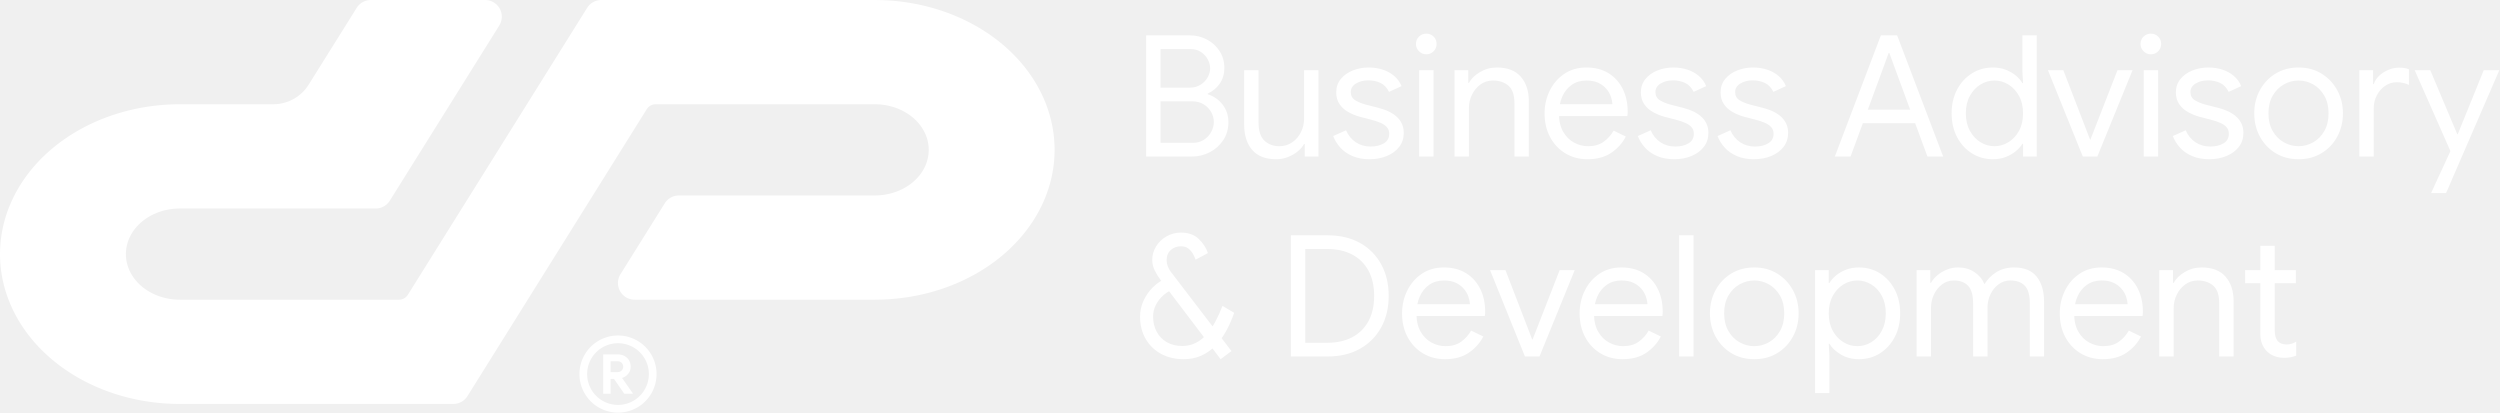
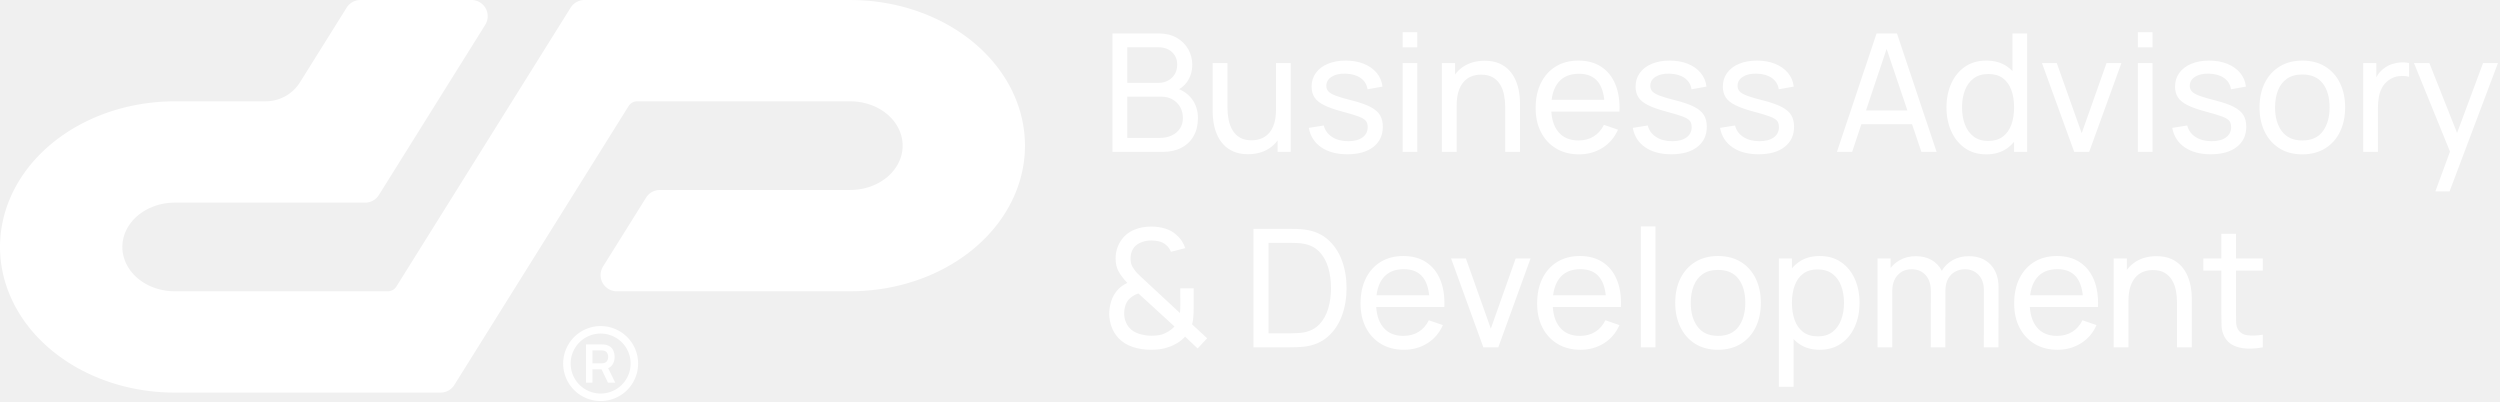
- <svg xmlns="http://www.w3.org/2000/svg" viewBox="0 0 1438.93 237.49">
+ <svg xmlns="http://www.w3.org/2000/svg" viewBox="0 0 1480.52 237.49">
  <g fill="#FFFFFF">
    <path fill-rule="evenodd" d="M177.53 48.93 L176.81 49.99 L176.04 51.01 L175.21 51.99 L174.34 52.92 L173.41 53.80 L172.44 54.63 L171.43 55.41 L170.37 56.14 L169.28 56.80 L168.16 57.41 L166.77 58.06 L165.58 58.53 L164.37 58.94 L163.14 59.28 L161.89 59.56 L160.63 59.77 L159.10 59.93 L157.57 60.00 L103.53 60.00 L100.76 60.03 L97.23 60.16 L94.45 60.33 L90.86 60.65 L87.35 61.06 L84.61 61.45 L81.07 62.05 L77.63 62.74 L74.95 63.35 L71.49 64.23 L68.08 65.21 L64.70 66.29 L61.38 67.47 L58.10 68.74 L54.88 70.11 L51.72 71.57 L48.63 73.12 L45.60 74.76 L42.64 76.49 L39.75 78.30 L36.95 80.20 L34.22 82.17 L31.58 84.23 L29.03 86.36 L26.56 88.56 L24.25 90.77 L23.04 91.99 L21.43 93.70 L20.28 94.97 L18.75 96.74 L17.67 98.04 L16.24 99.86 L15.23 101.21 L13.90 103.08 L12.96 104.46 L11.73 106.37 L10.86 107.79 L9.73 109.75 L8.93 111.20 L7.91 113.19 L7.19 114.67 L6.27 116.70 L5.05 119.63 L4.28 121.70 L3.75 123.23 L3.09 125.32 L2.64 126.88 L2.09 128.99 L1.73 130.57 L1.29 132.70 L1.00 134.28 L0.67 136.42 L0.47 138.02 L0.26 140.17 L0.14 141.77 L0.04 143.93 L0.00 145.53 L0.01 147.69 L0.06 149.30 L0.19 151.45 L0.32 153.05 L0.56 155.20 L0.78 156.80 L1.13 158.94 L1.43 160.52 L1.89 162.65 L2.27 164.22 L2.84 166.32 L3.31 167.88 L3.99 169.97 L4.53 171.50 L5.33 173.56 L5.95 175.07 L6.85 177.10 L7.55 178.59 L8.56 180.59 L9.34 182.05 L10.45 184.01 L11.30 185.44 L12.51 187.36 L13.44 188.75 L14.75 190.63 L15.75 191.98 L17.16 193.81 L18.22 195.13 L19.73 196.90 L20.86 198.18 L22.46 199.90 L23.66 201.13 L25.35 202.80 L26.61 203.98 L28.45 205.64 L30.27 207.20 L31.63 208.31 L33.60 209.86 L35.56 211.31 L37.00 212.34 L39.03 213.72 L40.52 214.69 L42.69 216.04 L44.83 217.31 L46.40 218.19 L48.68 219.41 L50.93 220.54 L52.56 221.33 L54.87 222.38 L56.54 223.11 L58.97 224.11 L61.36 225.03 L63.08 225.65 L65.59 226.51 L68.06 227.28 L69.83 227.81 L72.33 228.50 L74.13 228.95 L76.67 229.55 L78.49 229.94 L81.05 230.45 L82.89 230.77 L85.55 231.19 L88.16 231.55 L91.81 231.95 L95.40 232.24 L99.84 232.45 L103.47 232.50 L260.89 232.50 L261.80 232.46 L262.73 232.33 L263.65 232.10 L264.53 231.79 L265.19 231.49 L265.93 231.08 L266.45 230.74 L267.03 230.30 L267.65 229.73 L268.15 229.21 L268.68 228.55 L269.04 228.01 L372.37 62.66 L372.72 62.18 L373.11 61.75 L373.55 61.36 L374.02 61.01 L374.53 60.71 L375.06 60.45 L375.61 60.26 L376.18 60.11 L376.76 60.03 L377.35 60.00 L503.49 60.00 L505.12 60.04 L506.74 60.14 L508.35 60.32 L509.95 60.57 L511.27 60.84 L512.57 61.15 L513.86 61.50 L515.33 61.98 L516.62 62.46 L517.83 62.96 L519.02 63.51 L520.36 64.21 L521.53 64.88 L522.61 65.56 L523.66 66.29 L524.83 67.17 L525.83 68.01 L526.75 68.85 L527.63 69.73 L528.46 70.63 L529.24 71.57 L530.08 72.68 L530.78 73.72 L531.40 74.74 L531.97 75.78 L532.56 77.00 L533.01 78.08 L533.40 79.18 L533.76 80.35 L534.03 81.47 L534.25 82.60 L534.43 83.91 L534.52 85.11 L534.55 86.26 L534.51 87.57 L534.41 88.71 L534.28 89.68 L534.09 90.75 L533.87 91.71 L533.56 92.83 L533.20 93.91 L532.79 94.95 L532.39 95.87 L531.89 96.87 L531.41 97.75 L530.82 98.72 L530.26 99.57 L529.58 100.50 L528.94 101.30 L528.17 102.19 L527.46 102.94 L526.58 103.81 L525.65 104.65 L524.72 105.41 L523.87 106.06 L522.87 106.76 L521.97 107.35 L520.91 107.99 L519.96 108.51 L518.79 109.09 L517.60 109.64 L516.42 110.12 L515.39 110.50 L514.17 110.90 L513.10 111.21 L511.85 111.53 L510.75 111.77 L509.47 112.01 L508.10 112.21 L506.53 112.37 L505.13 112.46 L503.53 112.50 L390.73 112.50 L389.77 112.55 L388.63 112.74 L387.63 113.02 L386.57 113.46 L386.01 113.76 L385.48 114.08 L384.96 114.45 L384.48 114.84 L383.95 115.34 L383.52 115.79 L383.12 116.28 L382.76 116.79 L357.14 157.79 L356.69 158.59 L356.30 159.45 L355.98 160.45 L355.76 161.58 L355.67 162.62 L355.71 163.78 L355.86 164.81 L356.15 165.93 L356.50 166.81 L356.97 167.73 L357.48 168.52 L358.22 169.42 L358.97 170.14 L359.89 170.85 L360.78 171.39 L361.83 171.87 L362.82 172.18 L363.96 172.41 L364.59 172.48 L365.29 172.50 L503.47 172.50 L507.97 172.42 L511.65 172.23 L516.14 171.85 L520.61 171.31 L523.20 170.92 L525.04 170.61 L529.37 169.76 L532.92 168.94 L535.44 168.29 L537.22 167.79 L541.39 166.51 L544.80 165.34 L548.08 164.09 L551.32 162.74 L554.49 161.31 L557.60 159.78 L560.65 158.16 L563.63 156.45 L566.46 154.70 L569.29 152.83 L572.04 150.88 L574.70 148.85 L577.28 146.74 L579.77 144.56 L582.16 142.30 L584.46 139.98 L586.66 137.59 L588.76 135.15 L590.76 132.64 L592.65 130.07 L594.43 127.45 L596.10 124.78 L597.65 122.07 L599.09 119.31 L600.42 116.51 L601.37 114.30 L602.49 111.43 L603.48 108.54 L604.36 105.62 L605.11 102.67 L605.73 99.71 L606.23 96.73 L606.61 93.73 L606.75 92.23 L606.90 90.08 L607.00 86.97 L607.00 85.46 L606.94 83.30 L606.74 80.20 L606.60 78.70 L606.34 76.55 L605.86 73.47 L605.57 71.98 L605.11 69.85 L604.34 66.81 L603.91 65.35 L603.25 63.26 L602.20 60.28 L601.64 58.85 L600.78 56.81 L599.45 53.91 L598.76 52.52 L597.71 50.53 L596.11 47.74 L595.29 46.40 L594.05 44.48 L592.20 41.80 L591.25 40.52 L589.84 38.69 L587.74 36.14 L586.68 34.92 L585.10 33.19 L582.76 30.79 L581.59 29.64 L579.85 28.02 L577.30 25.78 L576.02 24.71 L574.13 23.20 L571.38 21.14 L570.00 20.16 L567.97 18.78 L565.04 16.90 L563.58 16.02 L561.42 14.77 L558.32 13.09 L554.51 11.20 L551.27 9.73 L548.03 8.39 L543.98 6.87 L542.25 6.27 L539.72 5.45 L537.24 4.71 L535.46 4.21 L532.94 3.56 L531.13 3.13 L528.58 2.57 L526.76 2.21 L524.18 1.74 L522.34 1.44 L519.67 1.06 L517.05 0.74 L515.19 0.55 L512.49 0.33 L507.99 0.08 L503.53 0.00 L346.11 0.00 L345.41 0.02 L344.79 0.09 L343.65 0.31 L342.76 0.60 L341.81 1.01 L340.99 1.47 L340.22 2.01 L339.35 2.77 L338.71 3.46 L338.09 4.29 L234.74 169.68 L234.40 170.16 L233.89 170.75 L233.30 171.27 L232.81 171.60 L231.94 172.05 L231.20 172.30 L230.43 172.45 L229.65 172.50 L103.53 172.50 L101.88 172.46 L100.53 172.38 L99.18 172.25 L97.85 172.06 L96.30 171.78 L94.95 171.48 L93.65 171.14 L92.38 170.76 L91.12 170.32 L89.89 169.85 L88.69 169.32 L87.51 168.75 L86.18 168.04 L85.04 167.35 L83.96 166.65 L82.93 165.91 L81.78 165.01 L80.43 163.82 L79.20 162.59 L78.07 161.31 L77.03 159.97 L76.09 158.58 L75.25 157.14 L74.51 155.66 L73.83 153.98 L73.32 152.43 L72.93 150.86 L72.65 149.22 L72.49 147.62 L72.45 145.85 L72.54 144.25 L72.74 142.65 L73.06 141.07 L73.49 139.51 L74.05 137.92 L74.71 136.42 L75.47 134.95 L76.44 133.37 L77.42 132.00 L78.50 130.68 L79.67 129.42 L80.93 128.22 L82.28 127.09 L83.70 126.03 L85.24 125.02 L87.00 124.01 L88.64 123.20 L90.33 122.48 L92.07 121.84 L93.34 121.44 L94.63 121.09 L95.94 120.79 L97.30 120.53 L98.86 120.29 L100.20 120.15 L101.55 120.05 L102.95 120.00 L216.51 120.00 L217.23 119.95 L218.06 119.83 L218.77 119.66 L219.37 119.48 L220.15 119.17 L220.80 118.85 L221.52 118.42 L222.11 117.99 L222.83 117.38 L223.41 116.78 L223.87 116.22 L224.39 115.47 L287.51 14.46 L287.98 13.53 L288.39 12.45 L288.65 11.44 L288.80 10.29 L288.82 9.35 L288.74 8.31 L288.52 7.18 L288.20 6.18 L287.96 5.60 L287.68 5.04 L287.36 4.50 L286.88 3.80 L286.48 3.31 L286.06 2.85 L285.52 2.36 L285.04 1.96 L284.52 1.59 L283.80 1.16 L283.15 0.84 L282.57 0.60 L281.97 0.40 L281.15 0.20 L280.53 0.09 L279.90 0.02 L279.20 0.00 L213.40 0.00 L212.54 0.04 L211.61 0.17 L210.90 0.34 L210.01 0.63 L209.43 0.87 L208.68 1.26 L208.15 1.58 L207.56 2.01 L206.91 2.55 L206.40 3.06 L205.86 3.70 L205.49 4.21Z" />
    <path fill-rule="evenodd" d="M377.89 214.75 L377.84 213.66 L377.73 212.58 L377.57 211.50 L377.36 210.43 L377.10 209.37 L376.78 208.33 L376.41 207.31 L376.00 206.30 L375.53 205.31 L375.02 204.35 L374.46 203.42 L373.85 202.51 L373.20 201.64 L372.51 200.79 L371.78 199.99 L371.01 199.22 L370.20 198.48 L369.36 197.79 L368.48 197.14 L367.58 196.54 L366.64 195.98 L365.68 195.47 L364.70 195.00 L363.69 194.58 L362.67 194.22 L361.62 193.90 L360.57 193.63 L359.50 193.42 L358.42 193.26 L357.33 193.16 L356.25 193.10 L355.16 193.10 L354.07 193.16 L352.98 193.26 L351.91 193.42 L350.84 193.63 L349.78 193.90 L348.74 194.22 L347.71 194.58 L346.71 195.00 L345.72 195.47 L344.76 195.98 L343.82 196.54 L342.92 197.14 L342.04 197.79 L341.20 198.48 L340.39 199.22 L339.62 199.99 L338.89 200.79 L338.20 201.64 L337.55 202.51 L336.95 203.42 L336.39 204.35 L335.87 205.31 L335.41 206.30 L334.99 207.31 L334.62 208.33 L334.31 209.37 L334.04 210.43 L333.83 211.50 L333.67 212.58 L333.56 213.66 L333.51 214.75 L333.51 215.84 L333.56 216.93 L333.67 218.01 L333.83 219.09 L334.04 220.16 L334.31 221.22 L334.62 222.26 L334.99 223.28 L335.41 224.29 L335.87 225.28 L336.39 226.24 L336.95 227.17 L337.55 228.08 L338.20 228.95 L338.89 229.80 L339.62 230.60 L340.39 231.37 L341.20 232.11 L342.04 232.80 L342.92 233.45 L343.82 234.05 L344.76 234.61 L345.72 235.12 L346.71 235.59 L347.71 236.01 L348.74 236.37 L349.78 236.69 L350.84 236.96 L351.91 237.17 L352.98 237.33 L354.07 237.43 L355.16 237.49 L356.25 237.49 L357.33 237.43 L358.42 237.33 L359.50 237.17 L360.57 236.96 L361.62 236.69 L362.67 236.37 L363.69 236.01 L364.70 235.59 L365.68 235.12 L366.64 234.61 L367.58 234.05 L368.48 233.45 L369.36 232.80 L370.20 232.11 L371.01 231.37 L371.78 230.60 L372.51 229.80 L373.20 228.95 L373.85 228.08 L374.46 227.17 L375.02 226.24 L375.53 225.28 L376.00 224.29 L376.41 223.28 L376.78 222.26 L377.10 221.22 L377.36 220.16 L377.57 219.09 L377.73 218.01 L377.84 216.93 L377.89 215.84ZM373.46 215.73 L373.41 216.60 L373.33 217.47 L373.20 218.33 L373.03 219.19 L372.82 220.03 L372.57 220.87 L372.27 221.69 L371.94 222.49 L371.57 223.28 L371.15 224.05 L370.71 224.80 L370.22 225.52 L369.70 226.22 L369.15 226.90 L368.56 227.54 L367.95 228.16 L367.30 228.74 L366.63 229.30 L365.93 229.82 L365.20 230.30 L364.46 230.75 L363.69 231.16 L362.90 231.53 L362.09 231.86 L361.27 232.16 L360.44 232.41 L359.59 232.62 L358.74 232.79 L357.88 232.92 L357.01 233.01 L356.14 233.05 L355.27 233.05 L354.40 233.01 L353.53 232.92 L352.67 232.79 L351.81 232.62 L350.96 232.41 L350.13 232.16 L349.31 231.86 L348.50 231.53 L347.72 231.16 L346.95 230.75 L346.20 230.30 L345.48 229.82 L344.78 229.30 L344.10 228.74 L343.46 228.16 L342.84 227.54 L342.25 226.90 L341.70 226.22 L341.18 225.52 L340.70 224.80 L340.25 224.05 L339.84 223.28 L339.47 222.49 L339.13 221.69 L338.84 220.87 L338.59 220.03 L338.37 219.19 L338.20 218.33 L338.08 217.47 L337.99 216.60 L337.95 215.73 L337.95 214.86 L337.99 213.99 L338.08 213.12 L338.20 212.26 L338.37 211.40 L338.59 210.56 L338.84 209.72 L339.13 208.90 L339.47 208.10 L339.84 207.31 L340.25 206.54 L340.70 205.79 L341.18 205.07 L341.70 204.37 L342.25 203.69 L342.84 203.05 L343.46 202.43 L344.10 201.85 L344.78 201.29 L345.48 200.77 L346.20 200.29 L346.95 199.84 L347.72 199.43 L348.50 199.06 L349.31 198.73 L350.13 198.43 L350.96 198.18 L351.81 197.97 L352.67 197.80 L353.53 197.67 L354.40 197.58 L355.27 197.54 L356.14 197.54 L357.01 197.58 L357.88 197.67 L358.74 197.80 L359.59 197.97 L360.44 198.18 L361.27 198.43 L362.09 198.73 L362.90 199.06 L363.69 199.43 L364.46 199.84 L365.20 200.29 L365.93 200.77 L366.63 201.29 L367.30 201.85 L367.95 202.43 L368.56 203.05 L369.15 203.69 L369.70 204.37 L370.22 205.07 L370.71 205.79 L371.15 206.54 L371.57 207.31 L371.94 208.10 L372.27 208.90 L372.57 209.72 L372.82 210.56 L373.03 211.40 L373.20 212.26 L373.33 213.12 L373.41 213.99 L373.46 214.86Z" />
-     <path d="M347.194 226.617V203.973H355.449Q357.726 203.973 359.418 204.89Q361.11 205.807 362.058 207.42Q363.007 209.033 363.007 211.12Q363.007 212.67 362.359 213.951Q361.711 215.232 360.588 216.165Q359.465 217.098 357.963 217.604Q356.461 218.11 354.753 218.11H349.566V214.188H355.417Q356.397 214.188 357.125 213.777Q357.852 213.366 358.279 212.654Q358.706 211.943 358.706 211.057Q358.706 210.235 358.342 209.523Q357.979 208.812 357.251 208.369Q356.524 207.926 355.48 207.926H351.464V226.617ZM352.191 216.339H357.188L364.209 226.364V226.617H359.307Z" />
-     <g transform="translate(652.00 90.09)">
-       <path d="M7.696 0.0V-69.75H32.732Q38.09 -69.75 42.62 -67.363Q47.149 -64.977 49.926 -60.739Q52.702 -56.501 52.702 -50.949Q52.702 -45.786 50.072 -41.986Q47.442 -38.187 43.155 -36.239V-35.849Q48.318 -34.193 51.679 -29.907Q55.04 -25.62 55.04 -19.775Q55.04 -13.931 52.118 -9.498Q49.195 -5.066 44.422 -2.533Q39.648 0.0 34.096 0.0ZM12.08 -31.758V-39.648H32.732Q36.434 -39.648 39.064 -41.353Q41.694 -43.058 43.107 -45.591Q44.519 -48.124 44.519 -50.754Q44.519 -53.384 43.155 -55.917Q41.792 -58.45 39.259 -60.155Q36.726 -61.859 33.122 -61.859H15.976V-7.891H34.583Q38.285 -7.891 41.012 -9.693Q43.74 -11.495 45.201 -14.271Q46.662 -17.048 46.662 -19.873Q46.662 -22.795 45.152 -25.523Q43.642 -28.251 40.866 -30.004Q38.09 -31.758 34.193 -31.758ZM82.512 1.559Q73.354 1.559 68.727 -3.799Q64.1 -9.157 64.1 -18.412V-49.682H72.38V-19.678Q72.38 -12.274 75.79 -9.108Q79.199 -5.942 84.265 -5.942Q88.649 -5.942 91.863 -8.232Q95.078 -10.521 96.832 -14.125Q98.585 -17.73 98.585 -21.626V-49.682H106.866V0.0H98.975V-7.209H98.585Q97.319 -4.871 94.835 -2.874Q92.351 -0.877 89.185 0.341Q86.019 1.559 82.512 1.559ZM136.285 1.559Q130.733 1.559 126.495 -0.244Q122.257 -2.046 119.481 -5.114Q116.705 -8.183 115.341 -11.787L122.744 -15.1Q124.693 -10.618 128.395 -8.183Q132.096 -5.748 136.87 -5.748Q141.448 -5.748 144.517 -7.598Q147.586 -9.449 147.586 -13.054Q147.586 -15.294 146.319 -16.804Q145.053 -18.314 142.617 -19.386Q140.182 -20.457 136.675 -21.334L130.635 -22.893Q127.128 -23.867 124.011 -25.62Q120.894 -27.374 118.994 -30.15Q117.094 -32.927 117.094 -36.921Q117.094 -41.402 119.725 -44.617Q122.355 -47.831 126.641 -49.536Q130.927 -51.241 135.798 -51.241Q140.084 -51.241 143.835 -50.023Q147.586 -48.806 150.411 -46.419Q153.236 -44.032 154.697 -40.525L147.488 -37.213Q145.637 -40.915 142.52 -42.376Q139.403 -43.837 135.603 -43.837Q131.512 -43.837 128.492 -42.035Q125.472 -40.233 125.472 -37.116Q125.472 -33.998 127.956 -32.44Q130.44 -30.881 134.045 -29.907L141.253 -28.056Q148.56 -26.205 152.262 -22.552Q155.963 -18.899 155.963 -13.638Q155.963 -8.962 153.333 -5.553Q150.703 -2.143 146.222 -0.292Q141.741 1.559 136.285 1.559ZM164.828 0.0V-49.682H173.109V0.0ZM168.92 -58.839Q166.484 -58.839 164.731 -60.593Q162.977 -62.346 162.977 -64.782Q162.977 -67.315 164.731 -69.019Q166.484 -70.724 168.92 -70.724Q171.453 -70.724 173.157 -69.019Q174.862 -67.315 174.862 -64.782Q174.862 -62.346 173.157 -60.593Q171.453 -58.839 168.92 -58.839ZM185.188 0.0V-49.682H193.079V-42.376H193.469Q195.417 -45.98 199.849 -48.611Q204.282 -51.241 209.542 -51.241Q218.699 -51.241 223.327 -45.932Q227.954 -40.623 227.954 -31.855V0.0H219.674V-30.589Q219.674 -37.797 216.215 -40.769Q212.757 -43.74 207.302 -43.74Q203.21 -43.74 200.093 -41.451Q196.976 -39.161 195.222 -35.557Q193.469 -31.953 193.469 -27.958V0.0ZM261.757 1.559Q254.549 1.559 248.947 -1.851Q243.346 -5.26 240.18 -11.203Q237.014 -17.145 237.014 -24.744Q237.014 -31.855 239.985 -37.895Q242.956 -43.935 248.363 -47.588Q253.769 -51.241 261.075 -51.241Q268.479 -51.241 273.788 -47.977Q279.097 -44.714 281.971 -38.966Q284.845 -33.219 284.845 -25.815Q284.845 -25.133 284.796 -24.451Q284.748 -23.77 284.65 -23.282H241.884V-30.102H276.078Q275.98 -32.147 275.152 -34.534Q274.324 -36.921 272.522 -39.015Q270.72 -41.11 267.943 -42.425Q265.167 -43.74 261.075 -43.74Q256.205 -43.74 252.649 -41.256Q249.093 -38.772 247.194 -34.485Q245.294 -30.199 245.294 -24.744Q245.294 -18.412 247.729 -14.223Q250.165 -10.034 254.013 -7.988Q257.861 -5.942 262.05 -5.942Q267.505 -5.942 271.061 -8.524Q274.616 -11.105 276.759 -14.905L283.773 -11.495Q280.851 -5.845 275.396 -2.143Q269.94 1.559 261.757 1.559ZM311.634 1.559Q306.082 1.559 301.844 -0.244Q297.606 -2.046 294.83 -5.114Q292.054 -8.183 290.69 -11.787L298.094 -15.1Q300.042 -10.618 303.744 -8.183Q307.446 -5.748 312.219 -5.748Q316.797 -5.748 319.866 -7.598Q322.935 -9.449 322.935 -13.054Q322.935 -15.294 321.668 -16.804Q320.402 -18.314 317.966 -19.386Q315.531 -20.457 312.024 -21.334L305.984 -22.893Q302.477 -23.867 299.36 -25.62Q296.243 -27.374 294.343 -30.15Q292.443 -32.927 292.443 -36.921Q292.443 -41.402 295.074 -44.617Q297.704 -47.831 301.99 -49.536Q306.277 -51.241 311.147 -51.241Q315.434 -51.241 319.184 -50.023Q322.935 -48.806 325.76 -46.419Q328.585 -44.032 330.046 -40.525L322.837 -37.213Q320.986 -40.915 317.869 -42.376Q314.752 -43.837 310.953 -43.837Q306.861 -43.837 303.841 -42.035Q300.821 -40.233 300.821 -37.116Q300.821 -33.998 303.305 -32.44Q305.789 -30.881 309.394 -29.907L316.603 -28.056Q323.909 -26.205 327.611 -22.552Q331.312 -18.899 331.312 -13.638Q331.312 -8.962 328.682 -5.553Q326.052 -2.143 321.571 -0.292Q317.09 1.559 311.634 1.559ZM357.517 1.559Q351.965 1.559 347.727 -0.244Q343.49 -2.046 340.713 -5.114Q337.937 -8.183 336.573 -11.787L343.977 -15.1Q345.925 -10.618 349.627 -8.183Q353.329 -5.748 358.102 -5.748Q362.681 -5.748 365.749 -7.598Q368.818 -9.449 368.818 -13.054Q368.818 -15.294 367.551 -16.804Q366.285 -18.314 363.85 -19.386Q361.414 -20.457 357.907 -21.334L351.867 -22.893Q348.36 -23.867 345.243 -25.62Q342.126 -27.374 340.226 -30.15Q338.326 -32.927 338.326 -36.921Q338.326 -41.402 340.957 -44.617Q343.587 -47.831 347.873 -49.536Q352.16 -51.241 357.03 -51.241Q361.317 -51.241 365.067 -50.023Q368.818 -48.806 371.643 -46.419Q374.468 -44.032 375.929 -40.525L368.72 -37.213Q366.869 -40.915 363.752 -42.376Q360.635 -43.837 356.836 -43.837Q352.744 -43.837 349.724 -42.035Q346.704 -40.233 346.704 -37.116Q346.704 -33.998 349.188 -32.44Q351.672 -30.881 355.277 -29.907L362.486 -28.056Q369.792 -26.205 373.494 -22.552Q377.196 -18.899 377.196 -13.638Q377.196 -8.962 374.565 -5.553Q371.935 -2.143 367.454 -0.292Q362.973 1.559 357.517 1.559ZM404.082 0.0 430.58 -69.75H439.932L466.429 0.0H457.369L438.178 -52.118L435.45 -59.619H435.061L432.333 -52.118L413.142 0.0ZM434.281 -19.191V-26.984H450.355L453.18 -19.191ZM415.383 -19.191 418.208 -26.984H434.281V-19.191ZM495.069 1.559Q488.347 1.559 482.941 -1.851Q477.534 -5.26 474.417 -11.203Q471.3 -17.145 471.3 -24.841Q471.3 -32.537 474.417 -38.479Q477.534 -44.422 482.941 -47.831Q488.347 -51.241 495.069 -51.241Q499.063 -51.241 502.375 -49.975Q505.687 -48.708 508.172 -46.662Q510.656 -44.617 512.02 -42.279H512.409L512.02 -49.195V-69.75H520.3V0.0H512.409V-7.306H512.02Q510.656 -5.066 508.172 -3.02Q505.687 -0.974 502.375 0.292Q499.063 1.559 495.069 1.559ZM495.946 -5.942Q500.232 -5.942 503.983 -8.232Q507.733 -10.521 510.071 -14.759Q512.409 -18.996 512.409 -24.841Q512.409 -30.686 510.071 -34.924Q507.733 -39.161 503.983 -41.451Q500.232 -43.74 495.946 -43.74Q491.66 -43.74 487.909 -41.451Q484.159 -39.161 481.821 -34.924Q479.483 -30.686 479.483 -24.841Q479.483 -19.094 481.821 -14.807Q484.159 -10.521 487.909 -8.232Q491.66 -5.942 495.946 -5.942ZM546.797 0.0 526.729 -49.682H535.594L550.986 -9.742H551.181L566.767 -49.682H575.437L555.175 0.0ZM581.867 0.0V-49.682H590.147V0.0ZM585.958 -58.839Q583.523 -58.839 581.77 -60.593Q580.016 -62.346 580.016 -64.782Q580.016 -67.315 581.77 -69.019Q583.523 -70.724 585.958 -70.724Q588.491 -70.724 590.196 -69.019Q591.901 -67.315 591.901 -64.782Q591.901 -62.346 590.196 -60.593Q588.491 -58.839 585.958 -58.839ZM619.567 1.559Q614.014 1.559 609.777 -0.244Q605.539 -2.046 602.763 -5.114Q599.986 -8.183 598.623 -11.787L606.026 -15.1Q607.975 -10.618 611.676 -8.183Q615.378 -5.748 620.152 -5.748Q624.73 -5.748 627.799 -7.598Q630.867 -9.449 630.867 -13.054Q630.867 -15.294 629.601 -16.804Q628.334 -18.314 625.899 -19.386Q623.464 -20.457 619.957 -21.334L613.917 -22.893Q610.41 -23.867 607.293 -25.62Q604.175 -27.374 602.276 -30.15Q600.376 -32.927 600.376 -36.921Q600.376 -41.402 603.006 -44.617Q605.637 -47.831 609.923 -49.536Q614.209 -51.241 619.08 -51.241Q623.366 -51.241 627.117 -50.023Q630.867 -48.806 633.692 -46.419Q636.517 -44.032 637.979 -40.525L630.77 -37.213Q628.919 -40.915 625.802 -42.376Q622.684 -43.837 618.885 -43.837Q614.794 -43.837 611.774 -42.035Q608.754 -40.233 608.754 -37.116Q608.754 -33.998 611.238 -32.44Q613.722 -30.881 617.326 -29.907L624.535 -28.056Q631.841 -26.205 635.543 -22.552Q639.245 -18.899 639.245 -13.638Q639.245 -8.962 636.615 -5.553Q633.985 -2.143 629.503 -0.292Q625.022 1.559 619.567 1.559ZM671.003 1.559Q663.502 1.559 657.754 -1.948Q652.007 -5.455 648.743 -11.446Q645.48 -17.437 645.48 -24.841Q645.48 -32.245 648.743 -38.236Q652.007 -44.227 657.754 -47.734Q663.502 -51.241 671.003 -51.241Q678.504 -51.241 684.251 -47.685Q689.999 -44.13 693.262 -38.138Q696.526 -32.147 696.526 -24.841Q696.526 -17.437 693.262 -11.446Q689.999 -5.455 684.251 -1.948Q678.504 1.559 671.003 1.559ZM671.003 -5.942Q675.484 -5.942 679.429 -8.183Q683.375 -10.424 685.81 -14.661Q688.245 -18.899 688.245 -24.841Q688.245 -30.784 685.81 -35.021Q683.375 -39.259 679.429 -41.499Q675.484 -43.74 671.003 -43.74Q666.522 -43.74 662.528 -41.499Q658.534 -39.259 656.098 -35.021Q653.663 -30.784 653.663 -24.841Q653.663 -18.899 656.098 -14.661Q658.534 -10.424 662.528 -8.183Q666.522 -5.942 671.003 -5.942ZM705.975 0.0V-49.682H713.866V-41.694H714.256Q715.23 -44.519 717.519 -46.614Q719.808 -48.708 722.78 -49.926Q725.751 -51.144 728.673 -51.144Q730.914 -51.144 732.18 -50.9Q733.447 -50.656 734.518 -50.169V-41.207Q732.959 -41.986 731.157 -42.376Q729.355 -42.766 727.504 -42.766Q723.9 -42.766 720.88 -40.72Q717.86 -38.674 716.058 -35.265Q714.256 -31.855 714.256 -27.764V0.0ZM757.021 18.509Q756.729 19.191 756.339 20.019Q755.95 20.847 755.852 21.042H747.28Q747.864 19.775 748.546 18.266Q749.228 16.756 750.202 14.612Q750.787 13.346 751.274 12.274Q751.761 11.203 752.394 9.888Q753.027 8.573 753.904 6.624L760.723 -8.183L762.574 -12.762L777.576 -49.682H786.538L760.821 9.644Q760.431 10.521 759.603 12.421Q758.775 14.32 758.044 16.122Q757.314 17.925 757.021 18.509ZM758.872 -2.046 737.83 -49.682H746.793L762.379 -12.762H763.159Z" />
+     <path d="M347.053 226.617V203.973H356.409Q356.74 203.973 357.258 203.997Q357.777 204.02 358.218 204.099Q360.183 204.398 361.465 205.404Q362.746 206.41 363.368 207.944Q363.989 209.477 363.989 211.348Q363.989 214.116 362.589 216.105Q361.19 218.094 358.296 218.566L356.677 218.707H350.843V226.617ZM360.058 226.617 355.592 217.402 359.444 216.553 364.35 226.617ZM350.843 215.169H356.252Q356.567 215.169 356.96 215.138Q357.353 215.106 357.683 215.012Q358.627 214.776 359.169 214.179Q359.712 213.581 359.94 212.826Q360.168 212.071 360.168 211.348Q360.168 210.625 359.94 209.862Q359.712 209.099 359.169 208.502Q358.627 207.904 357.683 207.668Q357.353 207.574 356.96 207.55Q356.567 207.527 356.252 207.527H350.843Z" />
+     <g transform="translate(652.00 89.95)">
+       <path d="M6.819 0.0V-70.14H34.144Q40.428 -70.14 44.885 -67.558Q49.341 -64.977 51.704 -60.763Q54.066 -56.55 54.066 -51.679Q54.066 -45.98 51.144 -41.694Q48.221 -37.408 43.253 -35.8L43.155 -38.187Q49.926 -36.385 53.676 -31.563Q57.427 -26.741 57.427 -20.068Q57.427 -13.931 54.918 -9.449Q52.41 -4.968 47.71 -2.484Q43.009 0.0 36.58 0.0ZM15.587 -8.28H34.924Q38.82 -8.28 41.889 -9.717Q44.958 -11.154 46.735 -13.784Q48.513 -16.415 48.513 -20.116Q48.513 -23.672 46.93 -26.497Q45.347 -29.322 42.498 -31.003Q39.648 -32.683 35.898 -32.683H15.587ZM15.587 -40.866H34.047Q37.164 -40.866 39.673 -42.206Q42.181 -43.545 43.667 -45.98Q45.152 -48.416 45.152 -51.679Q45.152 -56.209 42.084 -59.083Q39.015 -61.957 34.047 -61.957H15.587ZM87.09 1.364Q82.024 1.364 78.396 -0.244Q74.767 -1.851 72.38 -4.53Q69.994 -7.209 68.63 -10.472Q67.266 -13.736 66.706 -17.145Q66.146 -20.555 66.146 -23.526V-52.605H74.913V-26.254Q74.913 -22.552 75.595 -19.094Q76.277 -15.635 77.909 -12.859Q79.54 -10.083 82.292 -8.475Q85.044 -6.868 89.185 -6.868Q92.448 -6.868 95.127 -7.988Q97.806 -9.108 99.705 -11.325Q101.605 -13.541 102.628 -16.95Q103.651 -20.36 103.651 -24.89L109.35 -23.136Q109.35 -15.538 106.598 -10.034Q103.846 -4.53 98.853 -1.583Q93.861 1.364 87.09 1.364ZM104.625 0.0V-14.077H103.651V-52.605H112.37V0.0ZM145.881 1.413Q136.48 1.413 130.465 -2.703Q124.449 -6.819 123.085 -14.223L131.95 -15.635Q133.022 -11.349 136.87 -8.841Q140.718 -6.332 146.417 -6.332Q151.823 -6.332 154.892 -8.573Q157.96 -10.813 157.96 -14.661Q157.96 -16.902 156.937 -18.29Q155.915 -19.678 152.724 -20.896Q149.534 -22.113 143.104 -23.818Q136.139 -25.669 132.145 -27.666Q128.151 -29.663 126.446 -32.293Q124.741 -34.924 124.741 -38.674Q124.741 -43.302 127.274 -46.784Q129.807 -50.267 134.361 -52.166Q138.916 -54.066 144.955 -54.066Q150.946 -54.066 155.671 -52.166Q160.396 -50.267 163.294 -46.784Q166.192 -43.302 166.728 -38.674L157.863 -37.067Q157.23 -41.304 153.796 -43.74Q150.362 -46.175 144.955 -46.321Q139.841 -46.516 136.651 -44.519Q133.46 -42.522 133.46 -39.113Q133.46 -37.213 134.654 -35.849Q135.847 -34.485 139.086 -33.268Q142.325 -32.05 148.511 -30.491Q155.476 -28.738 159.495 -26.668Q163.513 -24.598 165.218 -21.797Q166.923 -18.996 166.923 -14.905Q166.923 -7.306 161.321 -2.947Q155.72 1.413 145.881 1.413ZM178.661 -61.908V-70.87H187.331V-61.908ZM178.661 0.0V-52.605H187.331V0.0ZM239.4 0.0V-26.351Q239.4 -30.102 238.743 -33.56Q238.085 -37.018 236.453 -39.77Q234.822 -42.522 232.07 -44.13Q229.318 -45.737 225.129 -45.737Q221.865 -45.737 219.211 -44.641Q216.556 -43.545 214.657 -41.304Q212.757 -39.064 211.71 -35.679Q210.663 -32.293 210.663 -27.715L204.964 -29.468Q204.964 -37.116 207.716 -42.595Q210.468 -48.075 215.46 -51.022Q220.453 -53.969 227.223 -53.969Q232.338 -53.969 235.942 -52.361Q239.546 -50.754 241.933 -48.099Q244.32 -45.445 245.684 -42.157Q247.047 -38.869 247.608 -35.484Q248.168 -32.099 248.168 -29.079V0.0ZM201.895 0.0V-52.605H209.688V-38.528H210.663V0.0ZM283.14 1.461Q275.396 1.461 269.624 -1.973Q263.852 -5.407 260.637 -11.568Q257.422 -17.73 257.422 -25.961Q257.422 -34.583 260.588 -40.89Q263.754 -47.198 269.429 -50.632Q275.103 -54.066 282.751 -54.066Q290.69 -54.066 296.267 -50.413Q301.844 -46.76 304.645 -39.989Q307.446 -33.219 307.056 -23.867H298.288V-26.984Q298.142 -36.677 294.343 -41.475Q290.544 -46.273 283.043 -46.273Q275.006 -46.273 270.817 -41.11Q266.628 -35.947 266.628 -26.302Q266.628 -16.999 270.817 -11.885Q275.006 -6.77 282.751 -6.77Q287.962 -6.77 291.81 -9.157Q295.658 -11.544 297.85 -16.025L306.179 -13.151Q303.111 -6.186 296.949 -2.362Q290.787 1.461 283.14 1.461ZM263.706 -23.867V-30.832H302.575V-23.867ZM337.742 1.413Q328.341 1.413 322.326 -2.703Q316.31 -6.819 314.947 -14.223L323.811 -15.635Q324.883 -11.349 328.731 -8.841Q332.579 -6.332 338.278 -6.332Q343.684 -6.332 346.753 -8.573Q349.822 -10.813 349.822 -14.661Q349.822 -16.902 348.799 -18.29Q347.776 -19.678 344.585 -20.896Q341.395 -22.113 334.966 -23.818Q328 -25.669 324.006 -27.666Q320.012 -29.663 318.307 -32.293Q316.603 -34.924 316.603 -38.674Q316.603 -43.302 319.135 -46.784Q321.668 -50.267 326.223 -52.166Q330.777 -54.066 336.817 -54.066Q342.808 -54.066 347.532 -52.166Q352.257 -50.267 355.155 -46.784Q358.053 -43.302 358.589 -38.674L349.724 -37.067Q349.091 -41.304 345.657 -43.74Q342.223 -46.175 336.817 -46.321Q331.702 -46.516 328.512 -44.519Q325.321 -42.522 325.321 -39.113Q325.321 -37.213 326.515 -35.849Q327.708 -34.485 330.947 -33.268Q334.186 -32.05 340.372 -30.491Q347.337 -28.738 351.356 -26.668Q355.374 -24.598 357.079 -21.797Q358.784 -18.996 358.784 -14.905Q358.784 -7.306 353.182 -2.947Q347.581 1.413 337.742 1.413ZM389.421 1.413Q380.021 1.413 374.005 -2.703Q367.99 -6.819 366.626 -14.223L375.491 -15.635Q376.562 -11.349 380.41 -8.841Q384.258 -6.332 389.957 -6.332Q395.364 -6.332 398.432 -8.573Q401.501 -10.813 401.501 -14.661Q401.501 -16.902 400.478 -18.29Q399.455 -19.678 396.265 -20.896Q393.074 -22.113 386.645 -23.818Q379.68 -25.669 375.686 -27.666Q371.692 -29.663 369.987 -32.293Q368.282 -34.924 368.282 -38.674Q368.282 -43.302 370.815 -46.784Q373.348 -50.267 377.902 -52.166Q382.456 -54.066 388.496 -54.066Q394.487 -54.066 399.212 -52.166Q403.936 -50.267 406.834 -46.784Q409.733 -43.302 410.268 -38.674L401.403 -37.067Q400.77 -41.304 397.336 -43.74Q393.902 -46.175 388.496 -46.321Q383.381 -46.516 380.191 -44.519Q377.001 -42.522 377.001 -39.113Q377.001 -37.213 378.194 -35.849Q379.387 -34.485 382.626 -33.268Q385.866 -32.05 392.052 -30.491Q399.017 -28.738 403.035 -26.668Q407.054 -24.598 408.758 -21.797Q410.463 -18.996 410.463 -14.905Q410.463 -7.306 404.862 -2.947Q399.26 1.413 389.421 1.413ZM435.84 0.0 459.317 -70.14H471.397L494.874 0.0H485.863L463.896 -65.074H466.624L444.851 0.0ZM447.14 -16.415V-24.549H483.574V-16.415ZM524.294 1.461Q516.939 1.461 511.679 -2.216Q506.418 -5.894 503.569 -12.177Q500.719 -18.46 500.719 -26.351Q500.719 -34.242 503.569 -40.525Q506.418 -46.808 511.679 -50.437Q516.939 -54.066 524.245 -54.066Q531.698 -54.066 536.763 -50.462Q541.829 -46.857 544.435 -40.574Q547.041 -34.291 547.041 -26.351Q547.041 -18.509 544.435 -12.201Q541.829 -5.894 536.763 -2.216Q531.698 1.461 524.294 1.461ZM525.366 -6.478Q530.675 -6.478 534.084 -9.035Q537.494 -11.593 539.126 -16.098Q540.757 -20.604 540.757 -26.351Q540.757 -32.196 539.126 -36.653Q537.494 -41.11 534.133 -43.618Q530.772 -46.127 525.609 -46.127Q520.251 -46.127 516.769 -43.496Q513.286 -40.866 511.606 -36.385Q509.925 -31.904 509.925 -26.351Q509.925 -20.75 511.63 -16.244Q513.335 -11.739 516.769 -9.108Q520.203 -6.478 525.366 -6.478ZM540.757 0.0V-38.723H539.783V-70.14H548.502V0.0ZM576.363 0.0 557.269 -52.605H566.037L580.795 -11.057L595.505 -52.605H604.321L585.228 0.0ZM614.063 -61.908V-70.87H622.733V-61.908ZM614.063 0.0V-52.605H622.733V0.0ZM657.218 1.413Q647.818 1.413 641.802 -2.703Q635.787 -6.819 634.423 -14.223L643.288 -15.635Q644.359 -11.349 648.207 -8.841Q652.055 -6.332 657.754 -6.332Q663.161 -6.332 666.229 -8.573Q669.298 -10.813 669.298 -14.661Q669.298 -16.902 668.275 -18.29Q667.252 -19.678 664.062 -20.896Q660.872 -22.113 654.442 -23.818Q647.477 -25.669 643.483 -27.666Q639.489 -29.663 637.784 -32.293Q636.079 -34.924 636.079 -38.674Q636.079 -43.302 638.612 -46.784Q641.145 -50.267 645.699 -52.166Q650.253 -54.066 656.293 -54.066Q662.284 -54.066 667.009 -52.166Q671.733 -50.267 674.632 -46.784Q677.53 -43.302 678.065 -38.674L669.201 -37.067Q668.567 -41.304 665.133 -43.74Q661.7 -46.175 656.293 -46.321Q651.179 -46.516 647.988 -44.519Q644.798 -42.522 644.798 -39.113Q644.798 -37.213 645.991 -35.849Q647.185 -34.485 650.424 -33.268Q653.663 -32.05 659.849 -30.491Q666.814 -28.738 670.832 -26.668Q674.851 -24.598 676.556 -21.797Q678.26 -18.996 678.26 -14.905Q678.26 -7.306 672.659 -2.947Q667.057 1.413 657.218 1.413ZM711.431 1.461Q703.589 1.461 697.914 -2.094Q692.24 -5.65 689.171 -11.933Q686.102 -18.217 686.102 -26.351Q686.102 -34.631 689.22 -40.866Q692.337 -47.101 698.036 -50.583Q703.735 -54.066 711.431 -54.066Q719.321 -54.066 725.02 -50.535Q730.719 -47.003 733.763 -40.744Q736.807 -34.485 736.807 -26.351Q736.807 -18.119 733.739 -11.86Q730.67 -5.601 724.971 -2.07Q719.273 1.461 711.431 1.461ZM711.431 -6.77Q719.613 -6.77 723.608 -12.226Q727.602 -17.681 727.602 -26.351Q727.602 -35.265 723.559 -40.549Q719.516 -45.834 711.431 -45.834Q705.927 -45.834 702.371 -43.35Q698.815 -40.866 697.062 -36.482Q695.308 -32.099 695.308 -26.351Q695.308 -17.486 699.4 -12.128Q703.491 -6.77 711.431 -6.77ZM747.523 0.0V-52.605H755.268V-39.892L754.001 -41.548Q754.927 -43.983 756.412 -46.029Q757.898 -48.075 759.749 -49.39Q761.795 -51.046 764.376 -51.923Q766.958 -52.8 769.637 -52.97Q772.316 -53.141 774.654 -52.605V-44.47Q771.926 -45.201 768.663 -44.86Q765.399 -44.519 762.623 -42.473Q760.09 -40.671 758.702 -38.09Q757.314 -35.508 756.778 -32.513Q756.242 -29.517 756.242 -26.4V0.0ZM790.24 23.38 800.42 -4.286 800.566 3.897 777.576 -52.605H786.685L804.707 -7.16H801.589L818.491 -52.605H827.307L798.667 23.38Z" />
    </g>
-     <g transform="translate(652.00 205.18)">
-       <path d="M50.559 1.559 16.269 -43.642Q14.028 -46.662 12.615 -49.536Q11.203 -52.41 11.203 -55.43Q11.203 -59.814 13.443 -63.418Q15.684 -67.022 19.483 -69.166Q23.282 -71.309 27.764 -71.309Q34.096 -71.309 37.895 -67.704Q41.694 -64.1 43.253 -59.521L36.141 -55.722Q35.557 -57.476 34.534 -59.229Q33.511 -60.983 31.904 -62.2Q30.296 -63.418 27.764 -63.418Q24.257 -63.418 21.87 -61.275Q19.483 -59.132 19.483 -55.43Q19.483 -53.579 20.165 -51.825Q20.847 -50.072 21.919 -48.708L56.794 -3.117ZM28.446 -6.04Q32.829 -6.04 36.385 -7.891Q39.941 -9.742 42.717 -12.956Q45.493 -16.171 47.685 -20.36Q49.877 -24.549 51.631 -29.127L58.352 -25.133Q56.307 -19.191 53.53 -14.271Q50.754 -9.352 47.149 -5.796Q43.545 -2.241 39.113 -0.341Q34.68 1.559 29.322 1.559Q21.919 1.559 16.269 -1.51Q10.618 -4.579 7.404 -10.131Q4.189 -15.684 4.189 -22.893Q4.189 -27.666 6.137 -32.001Q8.086 -36.336 11.593 -39.843Q15.1 -43.35 19.775 -45.299L24.549 -39.064Q20.847 -37.992 17.925 -35.508Q15.002 -33.024 13.346 -29.809Q11.69 -26.595 11.69 -22.99Q11.69 -18.119 13.736 -14.271Q15.781 -10.424 19.581 -8.232Q23.38 -6.04 28.446 -6.04ZM90.987 0.0V-69.75H112.029Q122.939 -69.75 130.83 -65.318Q138.721 -60.885 143.007 -52.994Q147.293 -45.104 147.293 -34.875Q147.293 -24.646 143.007 -16.804Q138.721 -8.962 130.83 -4.481Q122.939 0.0 112.029 0.0ZM99.267 -7.891H112.029Q120.212 -7.891 126.251 -11.057Q132.291 -14.223 135.603 -20.263Q138.916 -26.302 138.916 -34.875Q138.916 -43.448 135.603 -49.487Q132.291 -55.527 126.251 -58.693Q120.212 -61.859 112.029 -61.859H99.267ZM179.733 1.559Q172.524 1.559 166.923 -1.851Q161.321 -5.26 158.155 -11.203Q154.989 -17.145 154.989 -24.744Q154.989 -31.855 157.96 -37.895Q160.932 -43.935 166.338 -47.588Q171.745 -51.241 179.051 -51.241Q186.455 -51.241 191.764 -47.977Q197.073 -44.714 199.947 -38.966Q202.821 -33.219 202.821 -25.815Q202.821 -25.133 202.772 -24.451Q202.723 -23.77 202.626 -23.282H159.86V-30.102H194.053Q193.956 -32.147 193.128 -34.534Q192.3 -36.921 190.497 -39.015Q188.695 -41.11 185.919 -42.425Q183.142 -43.74 179.051 -43.74Q174.18 -43.74 170.624 -41.256Q167.069 -38.772 165.169 -34.485Q163.27 -30.199 163.27 -24.744Q163.27 -18.412 165.705 -14.223Q168.14 -10.034 171.988 -7.988Q175.836 -5.942 180.025 -5.942Q185.48 -5.942 189.036 -8.524Q192.592 -11.105 194.735 -14.905L201.749 -11.495Q198.826 -5.845 193.371 -2.143Q187.916 1.559 179.733 1.559ZM225.713 0.0 205.646 -49.682H214.51L229.902 -9.742H230.097L245.684 -49.682H254.354L234.091 0.0ZM281.922 1.559Q274.714 1.559 269.112 -1.851Q263.511 -5.26 260.345 -11.203Q257.179 -17.145 257.179 -24.744Q257.179 -31.855 260.15 -37.895Q263.121 -43.935 268.528 -47.588Q273.934 -51.241 281.241 -51.241Q288.644 -51.241 293.953 -47.977Q299.263 -44.714 302.136 -38.966Q305.01 -33.219 305.01 -25.815Q305.01 -25.133 304.961 -24.451Q304.913 -23.77 304.815 -23.282H262.05V-30.102H296.243Q296.145 -32.147 295.317 -34.534Q294.489 -36.921 292.687 -39.015Q290.885 -41.11 288.108 -42.425Q285.332 -43.74 281.241 -43.74Q276.37 -43.74 272.814 -41.256Q269.258 -38.772 267.359 -34.485Q265.459 -30.199 265.459 -24.744Q265.459 -18.412 267.895 -14.223Q270.33 -10.034 274.178 -7.988Q278.026 -5.942 282.215 -5.942Q287.67 -5.942 291.226 -8.524Q294.781 -11.105 296.925 -14.905L303.939 -11.495Q301.016 -5.845 295.561 -2.143Q290.105 1.559 281.922 1.559ZM314.459 0.0V-69.75H322.74V0.0ZM357.712 1.559Q350.211 1.559 344.464 -1.948Q338.716 -5.455 335.453 -11.446Q332.189 -17.437 332.189 -24.841Q332.189 -32.245 335.453 -38.236Q338.716 -44.227 344.464 -47.734Q350.211 -51.241 357.712 -51.241Q365.213 -51.241 370.961 -47.685Q376.708 -44.13 379.972 -38.138Q383.235 -32.147 383.235 -24.841Q383.235 -17.437 379.972 -11.446Q376.708 -5.455 370.961 -1.948Q365.213 1.559 357.712 1.559ZM357.712 -5.942Q362.193 -5.942 366.139 -8.183Q370.084 -10.424 372.52 -14.661Q374.955 -18.899 374.955 -24.841Q374.955 -30.784 372.52 -35.021Q370.084 -39.259 366.139 -41.499Q362.193 -43.74 357.712 -43.74Q353.231 -43.74 349.237 -41.499Q345.243 -39.259 342.808 -35.021Q340.372 -30.784 340.372 -24.841Q340.372 -18.899 342.808 -14.661Q345.243 -10.424 349.237 -8.183Q353.231 -5.942 357.712 -5.942ZM392.685 21.042V-49.682H400.575V-42.279H400.965Q402.329 -44.617 404.813 -46.662Q407.297 -48.708 410.609 -49.975Q413.921 -51.241 417.916 -51.241Q424.735 -51.241 430.093 -47.831Q435.45 -44.422 438.568 -38.479Q441.685 -32.537 441.685 -24.841Q441.685 -17.145 438.568 -11.203Q435.45 -5.26 430.093 -1.851Q424.735 1.559 417.916 1.559Q411.973 1.559 407.492 -1.169Q403.011 -3.897 400.965 -7.306H400.575L400.965 -0.487V21.042ZM417.039 -5.942Q421.325 -5.942 425.076 -8.232Q428.826 -10.521 431.115 -14.807Q433.405 -19.094 433.405 -24.841Q433.405 -30.686 431.115 -34.924Q428.826 -39.161 425.076 -41.451Q421.325 -43.74 417.039 -43.74Q412.752 -43.74 409.002 -41.451Q405.251 -39.161 402.913 -34.924Q400.575 -30.686 400.575 -24.841Q400.575 -18.996 402.913 -14.759Q405.251 -10.521 409.002 -8.232Q412.752 -5.942 417.039 -5.942ZM451.134 0.0V-49.682H459.025V-42.376H459.415Q460.779 -44.811 463.165 -46.808Q465.552 -48.806 468.621 -50.023Q471.689 -51.241 474.904 -51.241Q480.457 -51.241 484.451 -48.562Q488.445 -45.883 490.198 -41.597Q492.731 -45.786 497.017 -48.513Q501.304 -51.241 507.246 -51.241Q516.111 -51.241 520.3 -45.883Q524.489 -40.525 524.489 -31.855V0.0H516.306V-30.589Q516.306 -37.797 513.383 -40.769Q510.461 -43.74 505.103 -43.74Q501.304 -43.74 498.333 -41.548Q495.361 -39.356 493.657 -35.8Q491.952 -32.245 491.952 -28.056V0.0H483.671V-30.491Q483.671 -37.7 480.749 -40.72Q477.826 -43.74 472.566 -43.74Q468.767 -43.74 465.796 -41.499Q462.824 -39.259 461.12 -35.654Q459.415 -32.05 459.415 -27.861V0.0ZM558.292 1.559Q551.083 1.559 545.482 -1.851Q539.881 -5.26 536.715 -11.203Q533.549 -17.145 533.549 -24.744Q533.549 -31.855 536.52 -37.895Q539.491 -43.935 544.898 -47.588Q550.304 -51.241 557.61 -51.241Q565.014 -51.241 570.323 -47.977Q575.632 -44.714 578.506 -38.966Q581.38 -33.219 581.38 -25.815Q581.38 -25.133 581.331 -24.451Q581.282 -23.77 581.185 -23.282H538.419V-30.102H572.612Q572.515 -32.147 571.687 -34.534Q570.859 -36.921 569.057 -39.015Q567.255 -41.11 564.478 -42.425Q561.702 -43.74 557.61 -43.74Q552.74 -43.74 549.184 -41.256Q545.628 -38.772 543.729 -34.485Q541.829 -30.199 541.829 -24.744Q541.829 -18.412 544.264 -14.223Q546.7 -10.034 550.548 -7.988Q554.396 -5.942 558.584 -5.942Q564.04 -5.942 567.595 -8.524Q571.151 -11.105 573.294 -14.905L580.308 -11.495Q577.386 -5.845 571.931 -2.143Q566.475 1.559 558.292 1.559ZM590.829 0.0V-49.682H598.72V-42.376H599.11Q601.058 -45.98 605.49 -48.611Q609.923 -51.241 615.183 -51.241Q624.34 -51.241 628.968 -45.932Q633.595 -40.623 633.595 -31.855V0.0H625.315V-30.589Q625.315 -37.797 621.856 -40.769Q618.398 -43.74 612.943 -43.74Q608.851 -43.74 605.734 -41.451Q602.617 -39.161 600.863 -35.557Q599.11 -31.953 599.11 -27.958V0.0ZM640.219 -42.181V-49.682H649.474V-42.181ZM662.82 0.779Q656.585 0.779 652.786 -2.971Q648.987 -6.722 648.987 -13.054V-63.71H657.267V-15.1Q657.267 -10.911 658.972 -8.914Q660.677 -6.917 664.086 -6.917Q665.645 -6.917 667.009 -7.355Q668.373 -7.793 669.639 -8.573V-0.487Q668.08 0.097 666.424 0.438Q664.768 0.779 662.82 0.779ZM656.78 -42.181V-49.682H669.444V-42.181Z" />
+     <g transform="translate(652.00 205.68)">
+       <path d="M29.615 1.461Q23.77 1.461 18.704 -0.244Q13.638 -1.948 10.229 -5.601Q7.598 -8.524 6.308 -12.055Q5.017 -15.587 4.871 -19.532Q4.871 -23.38 5.991 -27.057Q7.111 -30.735 9.547 -33.609Q10.813 -35.167 12.396 -36.263Q13.979 -37.359 15.587 -38.138Q12.226 -41.743 10.448 -44.909Q8.67 -48.075 8.67 -52.556Q8.67 -58.255 11.617 -62.858Q14.564 -67.461 19.678 -69.604Q22.162 -70.675 24.768 -71.089Q27.374 -71.503 29.858 -71.503Q34.047 -71.503 37.992 -70.334Q41.938 -69.166 44.714 -66.535Q46.565 -64.977 47.88 -62.955Q49.195 -60.934 49.926 -58.742L41.451 -56.55Q40.525 -59.034 38.382 -60.739Q36.677 -62.2 34.412 -62.736Q32.147 -63.272 29.858 -63.272Q26.059 -63.272 22.99 -61.811Q20.263 -60.495 18.899 -58.133Q17.535 -55.771 17.535 -52.556Q17.535 -49.78 18.485 -48.002Q19.435 -46.224 21.139 -44.227Q22.162 -43.155 23.453 -41.962Q24.744 -40.769 26.108 -39.502L46.76 -20.311Q46.906 -21.529 46.955 -22.795Q47.003 -24.062 47.003 -25.231L46.955 -34.924H54.894V-23.526Q54.894 -20.068 54.675 -17.632Q54.456 -15.197 53.969 -13.59L62.882 -5.358L57.232 0.682L49.828 -6.332Q47.929 -4.189 45.299 -2.582Q42.668 -0.974 40.038 -0.146Q37.554 0.779 34.924 1.12Q32.293 1.461 29.615 1.461ZM29.809 -6.868Q32.196 -6.868 34.144 -7.16Q36.093 -7.452 37.846 -8.28Q40.184 -9.401 41.451 -10.424Q42.717 -11.446 43.545 -12.323L22.162 -31.904Q20.409 -31.319 18.874 -30.345Q17.34 -29.371 16.22 -28.056Q14.953 -26.497 14.345 -24.403Q13.736 -22.308 13.736 -19.97Q13.784 -17.486 14.564 -15.392Q15.343 -13.297 16.756 -11.641Q18.899 -9.157 22.552 -8.012Q26.205 -6.868 29.809 -6.868ZM90.305 0.0V-70.14H111.931Q113.003 -70.14 115.682 -70.091Q118.361 -70.042 120.796 -69.701Q128.93 -68.63 134.41 -63.783Q139.89 -58.937 142.666 -51.484Q145.442 -44.032 145.442 -35.07Q145.442 -26.108 142.666 -18.655Q139.89 -11.203 134.41 -6.356Q128.93 -1.51 120.796 -0.438Q118.361 -0.146 115.657 -0.073Q112.954 0.0 111.931 0.0ZM99.218 -8.28H111.931Q113.782 -8.28 116.071 -8.402Q118.361 -8.524 120.065 -8.816Q125.813 -9.888 129.369 -13.638Q132.924 -17.389 134.58 -22.99Q136.237 -28.592 136.237 -35.07Q136.237 -41.694 134.556 -47.296Q132.876 -52.897 129.32 -56.599Q125.764 -60.301 120.065 -61.323Q118.361 -61.664 116.023 -61.762Q113.685 -61.859 111.931 -61.859H99.218ZM179.441 1.461Q171.696 1.461 165.924 -1.973Q160.152 -5.407 156.937 -11.568Q153.723 -17.73 153.723 -25.961Q153.723 -34.583 156.889 -40.89Q160.055 -47.198 165.729 -50.632Q171.404 -54.066 179.051 -54.066Q186.99 -54.066 192.567 -50.413Q198.145 -46.76 200.945 -39.989Q203.746 -33.219 203.356 -23.867H194.589V-26.984Q194.443 -36.677 190.644 -41.475Q186.844 -46.273 179.343 -46.273Q171.306 -46.273 167.117 -41.11Q162.929 -35.947 162.929 -26.302Q162.929 -16.999 167.117 -11.885Q171.306 -6.77 179.051 -6.77Q184.263 -6.77 188.111 -9.157Q191.959 -11.544 194.15 -16.025L202.48 -13.151Q199.411 -6.186 193.249 -2.362Q187.088 1.461 179.441 1.461ZM160.006 -23.867V-30.832H198.875V-23.867ZM226.444 0.0 207.35 -52.605H216.118L230.876 -11.057L245.586 -52.605H254.402L235.309 0.0ZM284.017 1.461Q276.272 1.461 270.5 -1.973Q264.729 -5.407 261.514 -11.568Q258.299 -17.73 258.299 -25.961Q258.299 -34.583 261.465 -40.89Q264.631 -47.198 270.306 -50.632Q275.98 -54.066 283.627 -54.066Q291.567 -54.066 297.144 -50.413Q302.721 -46.76 305.522 -39.989Q308.322 -33.219 307.933 -23.867H299.165V-26.984Q299.019 -36.677 295.22 -41.475Q291.421 -46.273 283.92 -46.273Q275.883 -46.273 271.694 -41.11Q267.505 -35.947 267.505 -26.302Q267.505 -16.999 271.694 -11.885Q275.883 -6.77 283.627 -6.77Q288.839 -6.77 292.687 -9.157Q296.535 -11.544 298.727 -16.025L307.056 -13.151Q303.987 -6.186 297.826 -2.362Q291.664 1.461 284.017 1.461ZM264.582 -23.867V-30.832H303.451V-23.867ZM319.72 0.0V-71.601H328.39V0.0ZM365.408 1.461Q357.566 1.461 351.892 -2.094Q346.217 -5.65 343.149 -11.933Q340.08 -18.217 340.08 -26.351Q340.08 -34.631 343.197 -40.866Q346.315 -47.101 352.013 -50.583Q357.712 -54.066 365.408 -54.066Q373.299 -54.066 378.998 -50.535Q384.697 -47.003 387.741 -40.744Q390.785 -34.485 390.785 -26.351Q390.785 -18.119 387.716 -11.86Q384.648 -5.601 378.949 -2.07Q373.25 1.461 365.408 1.461ZM365.408 -6.77Q373.591 -6.77 377.585 -12.226Q381.579 -17.681 381.579 -26.351Q381.579 -35.265 377.536 -40.549Q373.494 -45.834 365.408 -45.834Q359.904 -45.834 356.348 -43.35Q352.793 -40.866 351.039 -36.482Q349.286 -32.099 349.286 -26.351Q349.286 -17.486 353.377 -12.128Q357.469 -6.77 365.408 -6.77ZM425.66 1.461Q418.256 1.461 413.191 -2.216Q408.125 -5.894 405.519 -12.201Q402.913 -18.509 402.913 -26.351Q402.913 -34.291 405.519 -40.574Q408.125 -46.857 413.215 -50.462Q418.305 -54.066 425.709 -54.066Q433.015 -54.066 438.3 -50.437Q443.585 -46.808 446.41 -40.525Q449.235 -34.242 449.235 -26.351Q449.235 -18.46 446.41 -12.177Q443.585 -5.894 438.3 -2.216Q433.015 1.461 425.66 1.461ZM401.452 23.38V-52.605H409.197V-13.882H410.171V23.38ZM424.589 -6.478Q429.8 -6.478 433.21 -9.108Q436.619 -11.739 438.324 -16.244Q440.029 -20.75 440.029 -26.351Q440.029 -31.904 438.349 -36.385Q436.668 -40.866 433.185 -43.496Q429.703 -46.127 424.345 -46.127Q419.231 -46.127 415.87 -43.618Q412.509 -41.11 410.853 -36.653Q409.197 -32.196 409.197 -26.351Q409.197 -20.604 410.828 -16.098Q412.46 -11.593 415.87 -9.035Q419.279 -6.478 424.589 -6.478ZM522.833 0.0 522.881 -33.657Q522.881 -39.551 519.74 -42.887Q516.598 -46.224 511.581 -46.224Q508.659 -46.224 506.028 -44.885Q503.398 -43.545 501.742 -40.696Q500.086 -37.846 500.086 -33.414L495.508 -35.265Q495.41 -40.866 497.821 -45.079Q500.232 -49.293 504.421 -51.631Q508.61 -53.969 513.87 -53.969Q522.102 -53.969 526.827 -48.976Q531.552 -43.983 531.552 -35.557L531.503 0.0ZM459.902 0.0V-52.605H467.646V-38.528H468.621V0.0ZM491.416 0.0 491.465 -33.316Q491.465 -39.356 488.347 -42.79Q485.23 -46.224 480.067 -46.224Q474.953 -46.224 471.787 -42.717Q468.621 -39.21 468.621 -33.414L464.042 -36.141Q464.042 -41.256 466.477 -45.299Q468.913 -49.341 473.102 -51.655Q477.291 -53.969 482.6 -53.969Q487.909 -53.969 491.854 -51.728Q495.8 -49.487 497.943 -45.323Q500.086 -41.158 500.086 -35.411L500.037 0.0ZM566.524 1.461Q558.779 1.461 553.007 -1.973Q547.236 -5.407 544.021 -11.568Q540.806 -17.73 540.806 -25.961Q540.806 -34.583 543.972 -40.89Q547.138 -47.198 552.813 -50.632Q558.487 -54.066 566.134 -54.066Q574.074 -54.066 579.651 -50.413Q585.228 -46.76 588.029 -39.989Q590.829 -33.219 590.44 -23.867H581.672V-26.984Q581.526 -36.677 577.727 -41.475Q573.928 -46.273 566.427 -46.273Q558.39 -46.273 554.201 -41.11Q550.012 -35.947 550.012 -26.302Q550.012 -16.999 554.201 -11.885Q558.39 -6.77 566.134 -6.77Q571.346 -6.77 575.194 -9.157Q579.042 -11.544 581.234 -16.025L589.563 -13.151Q586.494 -6.186 580.333 -2.362Q574.171 1.461 566.524 1.461ZM547.089 -23.867V-30.832H585.958V-23.867ZM637.248 0.0V-26.351Q637.248 -30.102 636.591 -33.56Q635.933 -37.018 634.301 -39.77Q632.67 -42.522 629.918 -44.13Q627.166 -45.737 622.977 -45.737Q619.713 -45.737 617.059 -44.641Q614.404 -43.545 612.504 -41.304Q610.605 -39.064 609.558 -35.679Q608.51 -32.293 608.51 -27.715L602.811 -29.468Q602.811 -37.116 605.563 -42.595Q608.315 -48.075 613.308 -51.022Q618.301 -53.969 625.071 -53.969Q630.185 -53.969 633.79 -52.361Q637.394 -50.754 639.781 -48.099Q642.168 -45.445 643.531 -42.157Q644.895 -38.869 645.455 -35.484Q646.016 -32.099 646.016 -29.079V0.0ZM599.743 0.0V-52.605H607.536V-38.528H608.51V0.0ZM688.051 0.0Q683.375 0.925 678.82 0.755Q674.266 0.584 670.711 -1.096Q667.155 -2.776 665.304 -6.332Q663.745 -9.449 663.624 -12.64Q663.502 -15.83 663.502 -19.873V-67.217H672.172V-20.263Q672.172 -17.048 672.245 -14.759Q672.318 -12.469 673.243 -10.813Q674.997 -7.696 678.82 -7.16Q682.644 -6.624 688.051 -7.452ZM652.835 -45.445V-52.605H688.051V-45.445Z" />
    </g>
  </g>
</svg>
